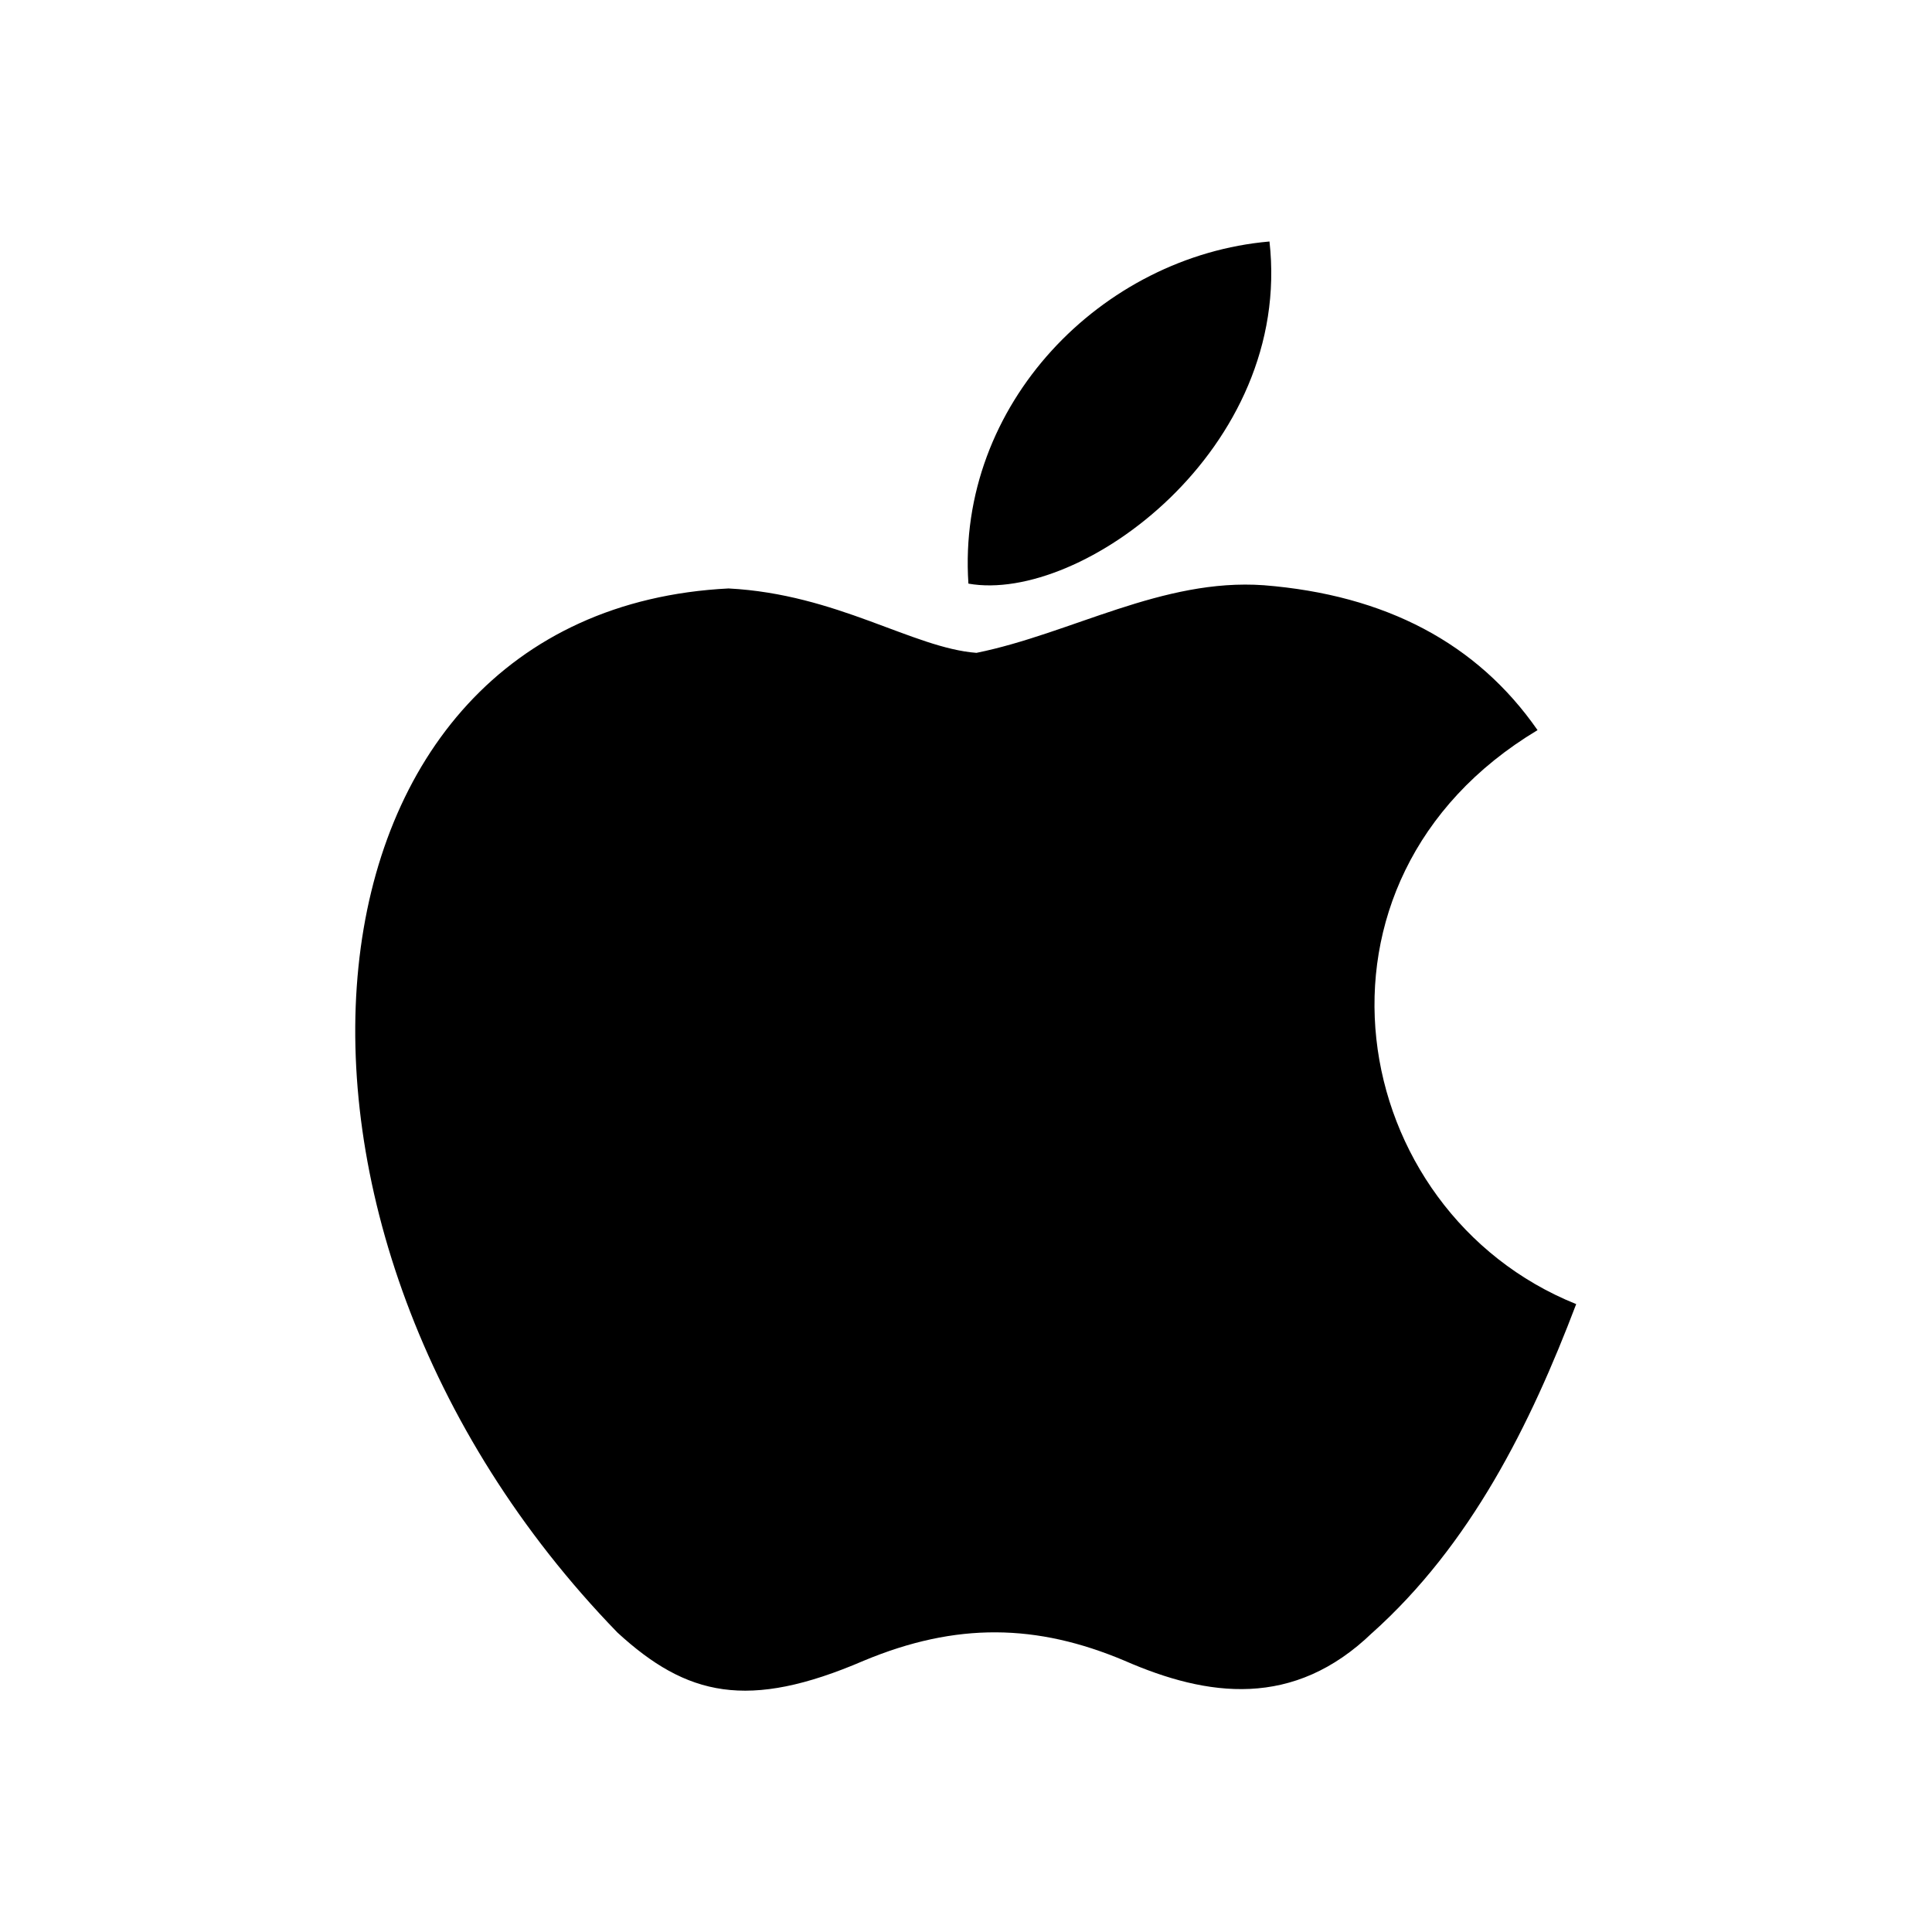
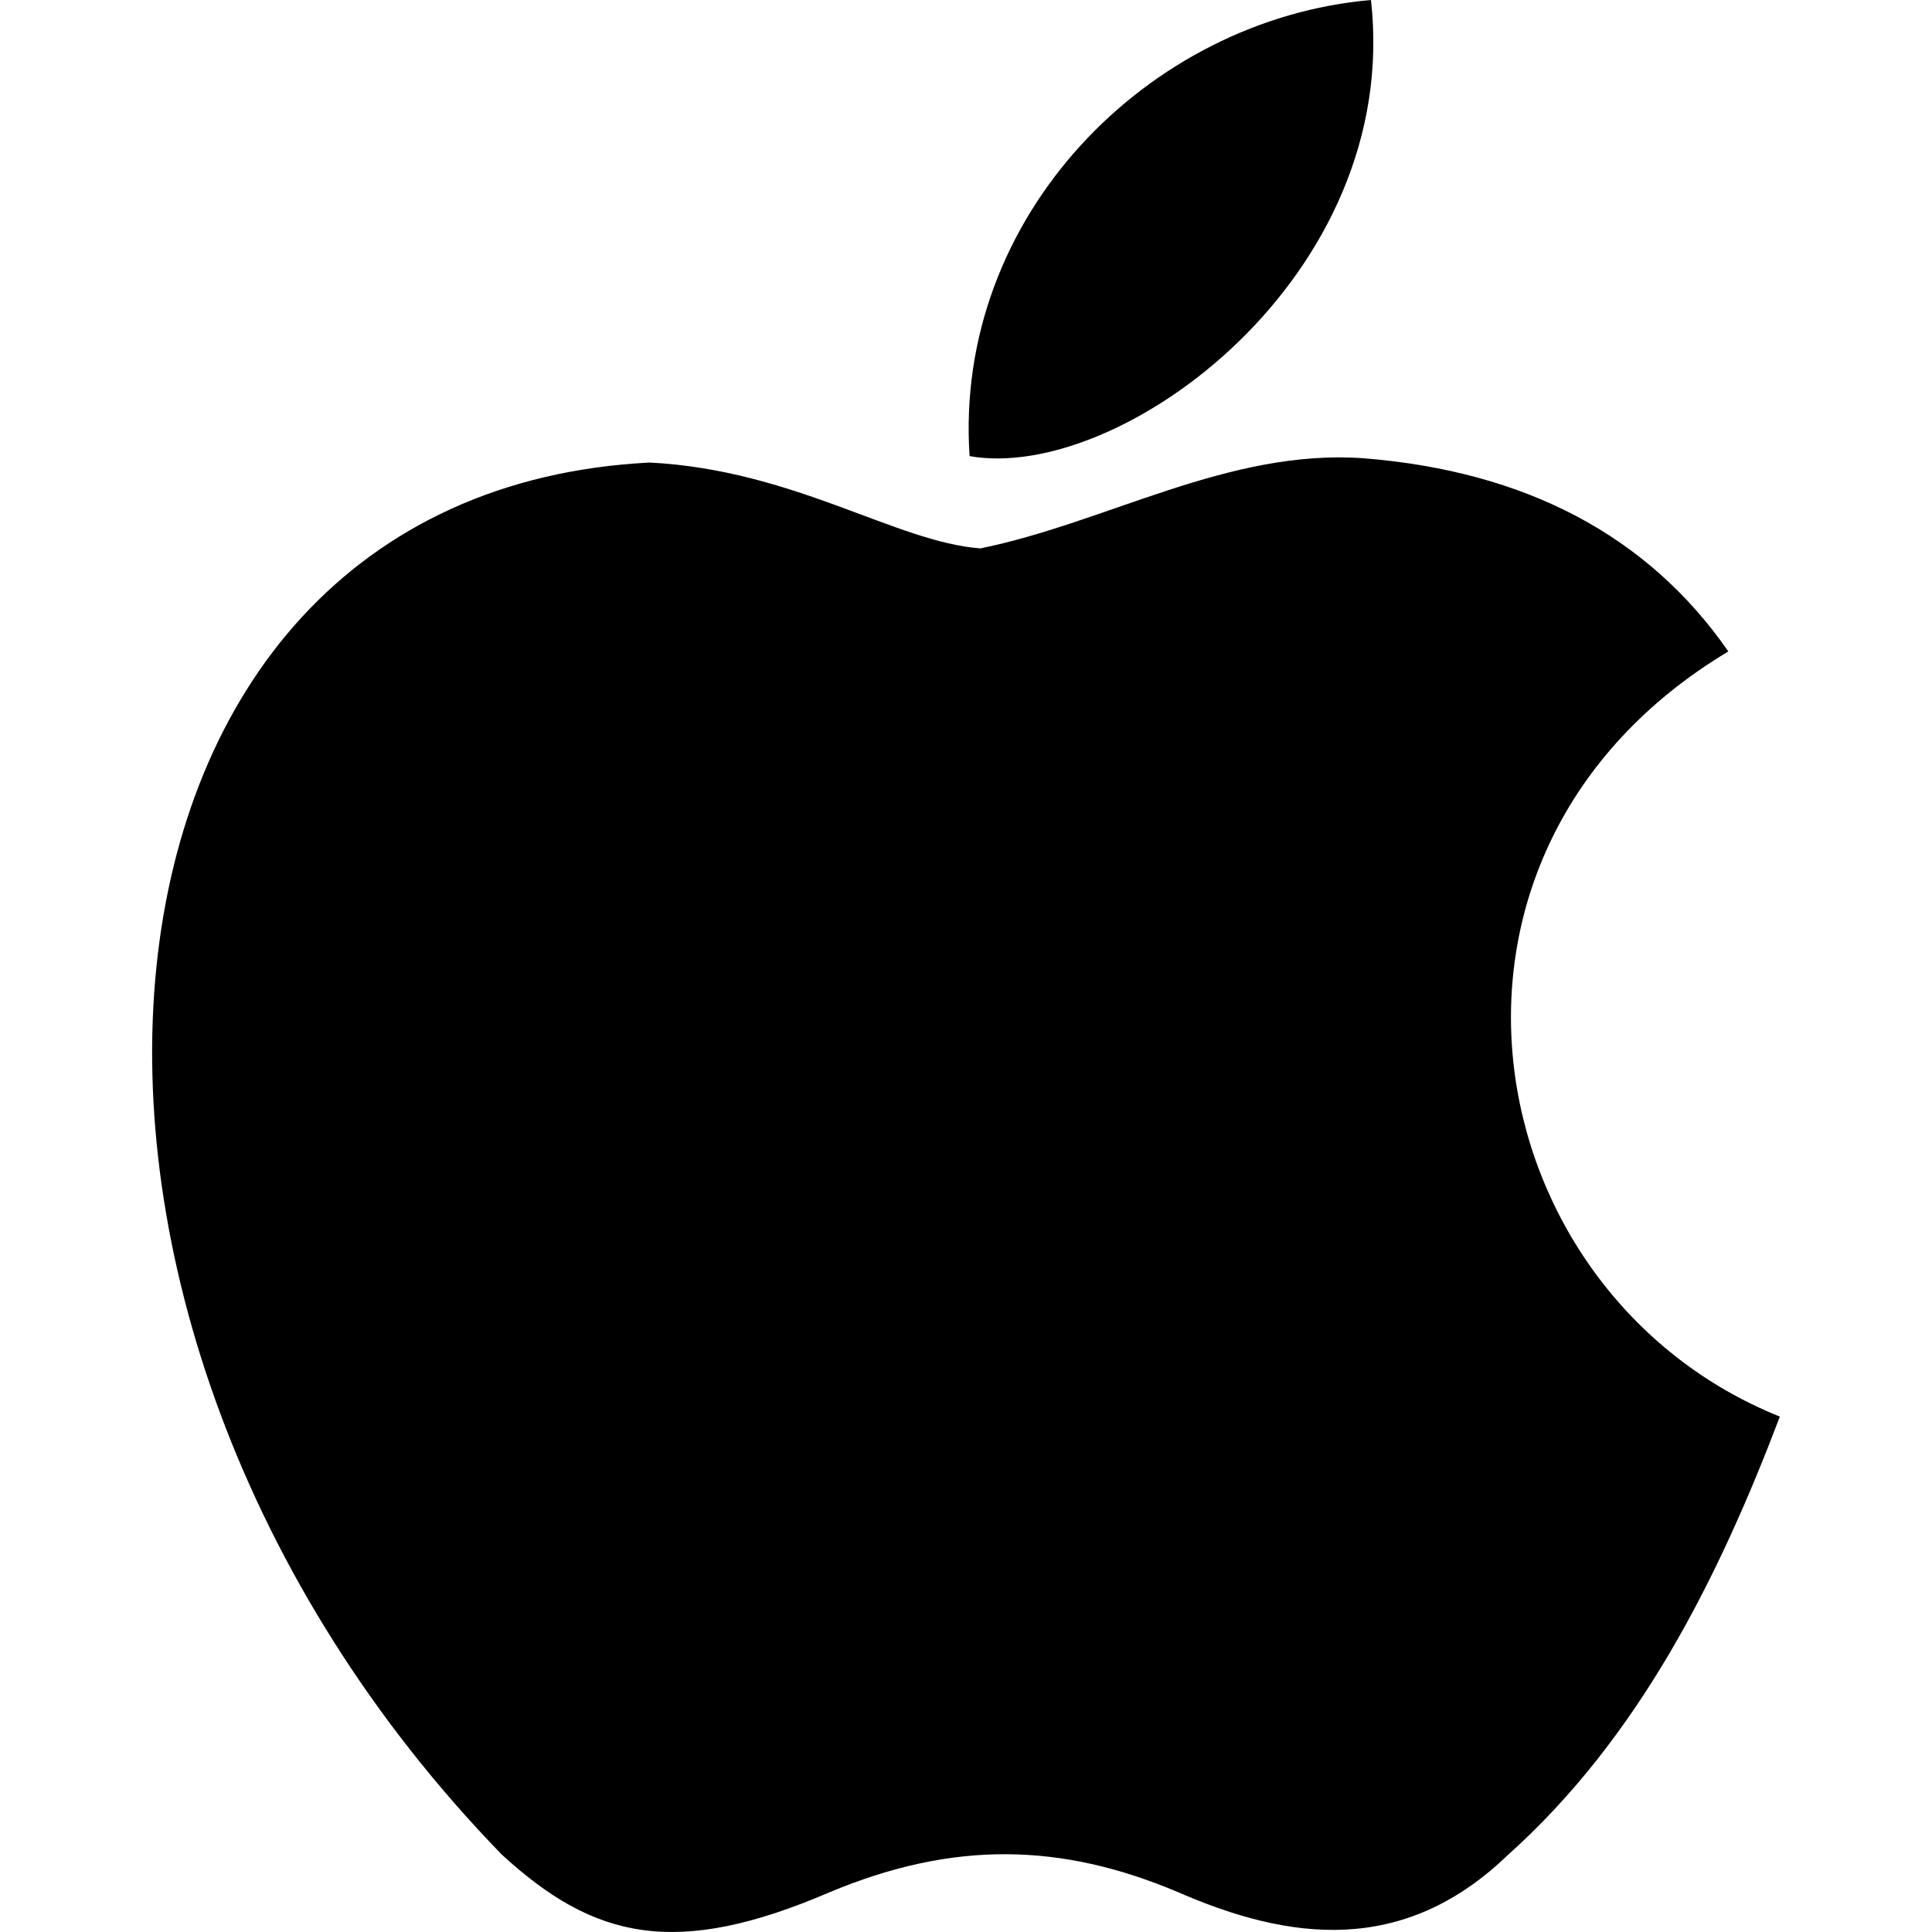
- <svg xmlns="http://www.w3.org/2000/svg" enable-background="new 0 0 24 24" height="24px" viewBox="0 0 24 24" width="24px" fill="currentColor">
+ <svg xmlns="http://www.w3.org/2000/svg" width="100%" height="100%" viewBox="0 0 100 100" version="1.1" xml:space="preserve" style="fill-rule:evenodd;clip-rule:evenodd;stroke-linejoin:round;stroke-miterlimit:2;">
  <g>
-     <rect fill="none" height="24" width="24" y="0" />
+     <rect x="0" y="0" width="100" height="100" style="fill:none;" />
  </g>
  <g>
-     <path d="M17.05,20.28c-0.98,0.95-2.05,0.8-3.08,0.35c-1.09-0.46-2.09-0.48-3.24,0c-1.44,0.62-2.2,0.44-3.06-0.35 C2.79,15.25,3.51,7.59,9.05,7.31c1.35,0.07,2.29,0.74,3.08,0.8c1.18-0.24,2.31-0.93,3.57-0.84c1.51,0.12,2.65,0.72,3.4,1.8 c-3.12,1.87-2.38,5.98,0.48,7.13c-0.57,1.5-1.31,2.99-2.54,4.09L17.05,20.28z M12.03,7.25C11.88,5.02,13.69,3.18,15.77,3 C16.06,5.58,13.43,7.5,12.03,7.25z" />
+     <path d="M78.072,95.988c-5.444,5.277 -11.388,4.444 -17.109,1.944c-6.055,-2.555 -11.61,-2.666 -17.998,0c-7.999,3.444 -12.221,2.444 -16.998,-1.944c-27.108,-27.941 -23.108,-70.491 7.666,-72.047c7.499,0.389 12.72,4.111 17.109,4.444c6.555,-1.333 12.832,-5.166 19.831,-4.666c8.387,0.667 14.72,4 18.886,9.999c-17.331,10.388 -13.22,33.218 2.666,39.606c-3.166,8.332 -7.276,16.609 -14.109,22.719l0.056,-0.055Zm-27.886,-72.38c-0.833,-12.387 9.221,-22.608 20.775,-23.608c1.611,14.332 -12.998,24.997 -20.775,23.608Z" style="fill-rule:nonzero;" />
  </g>
</svg>
